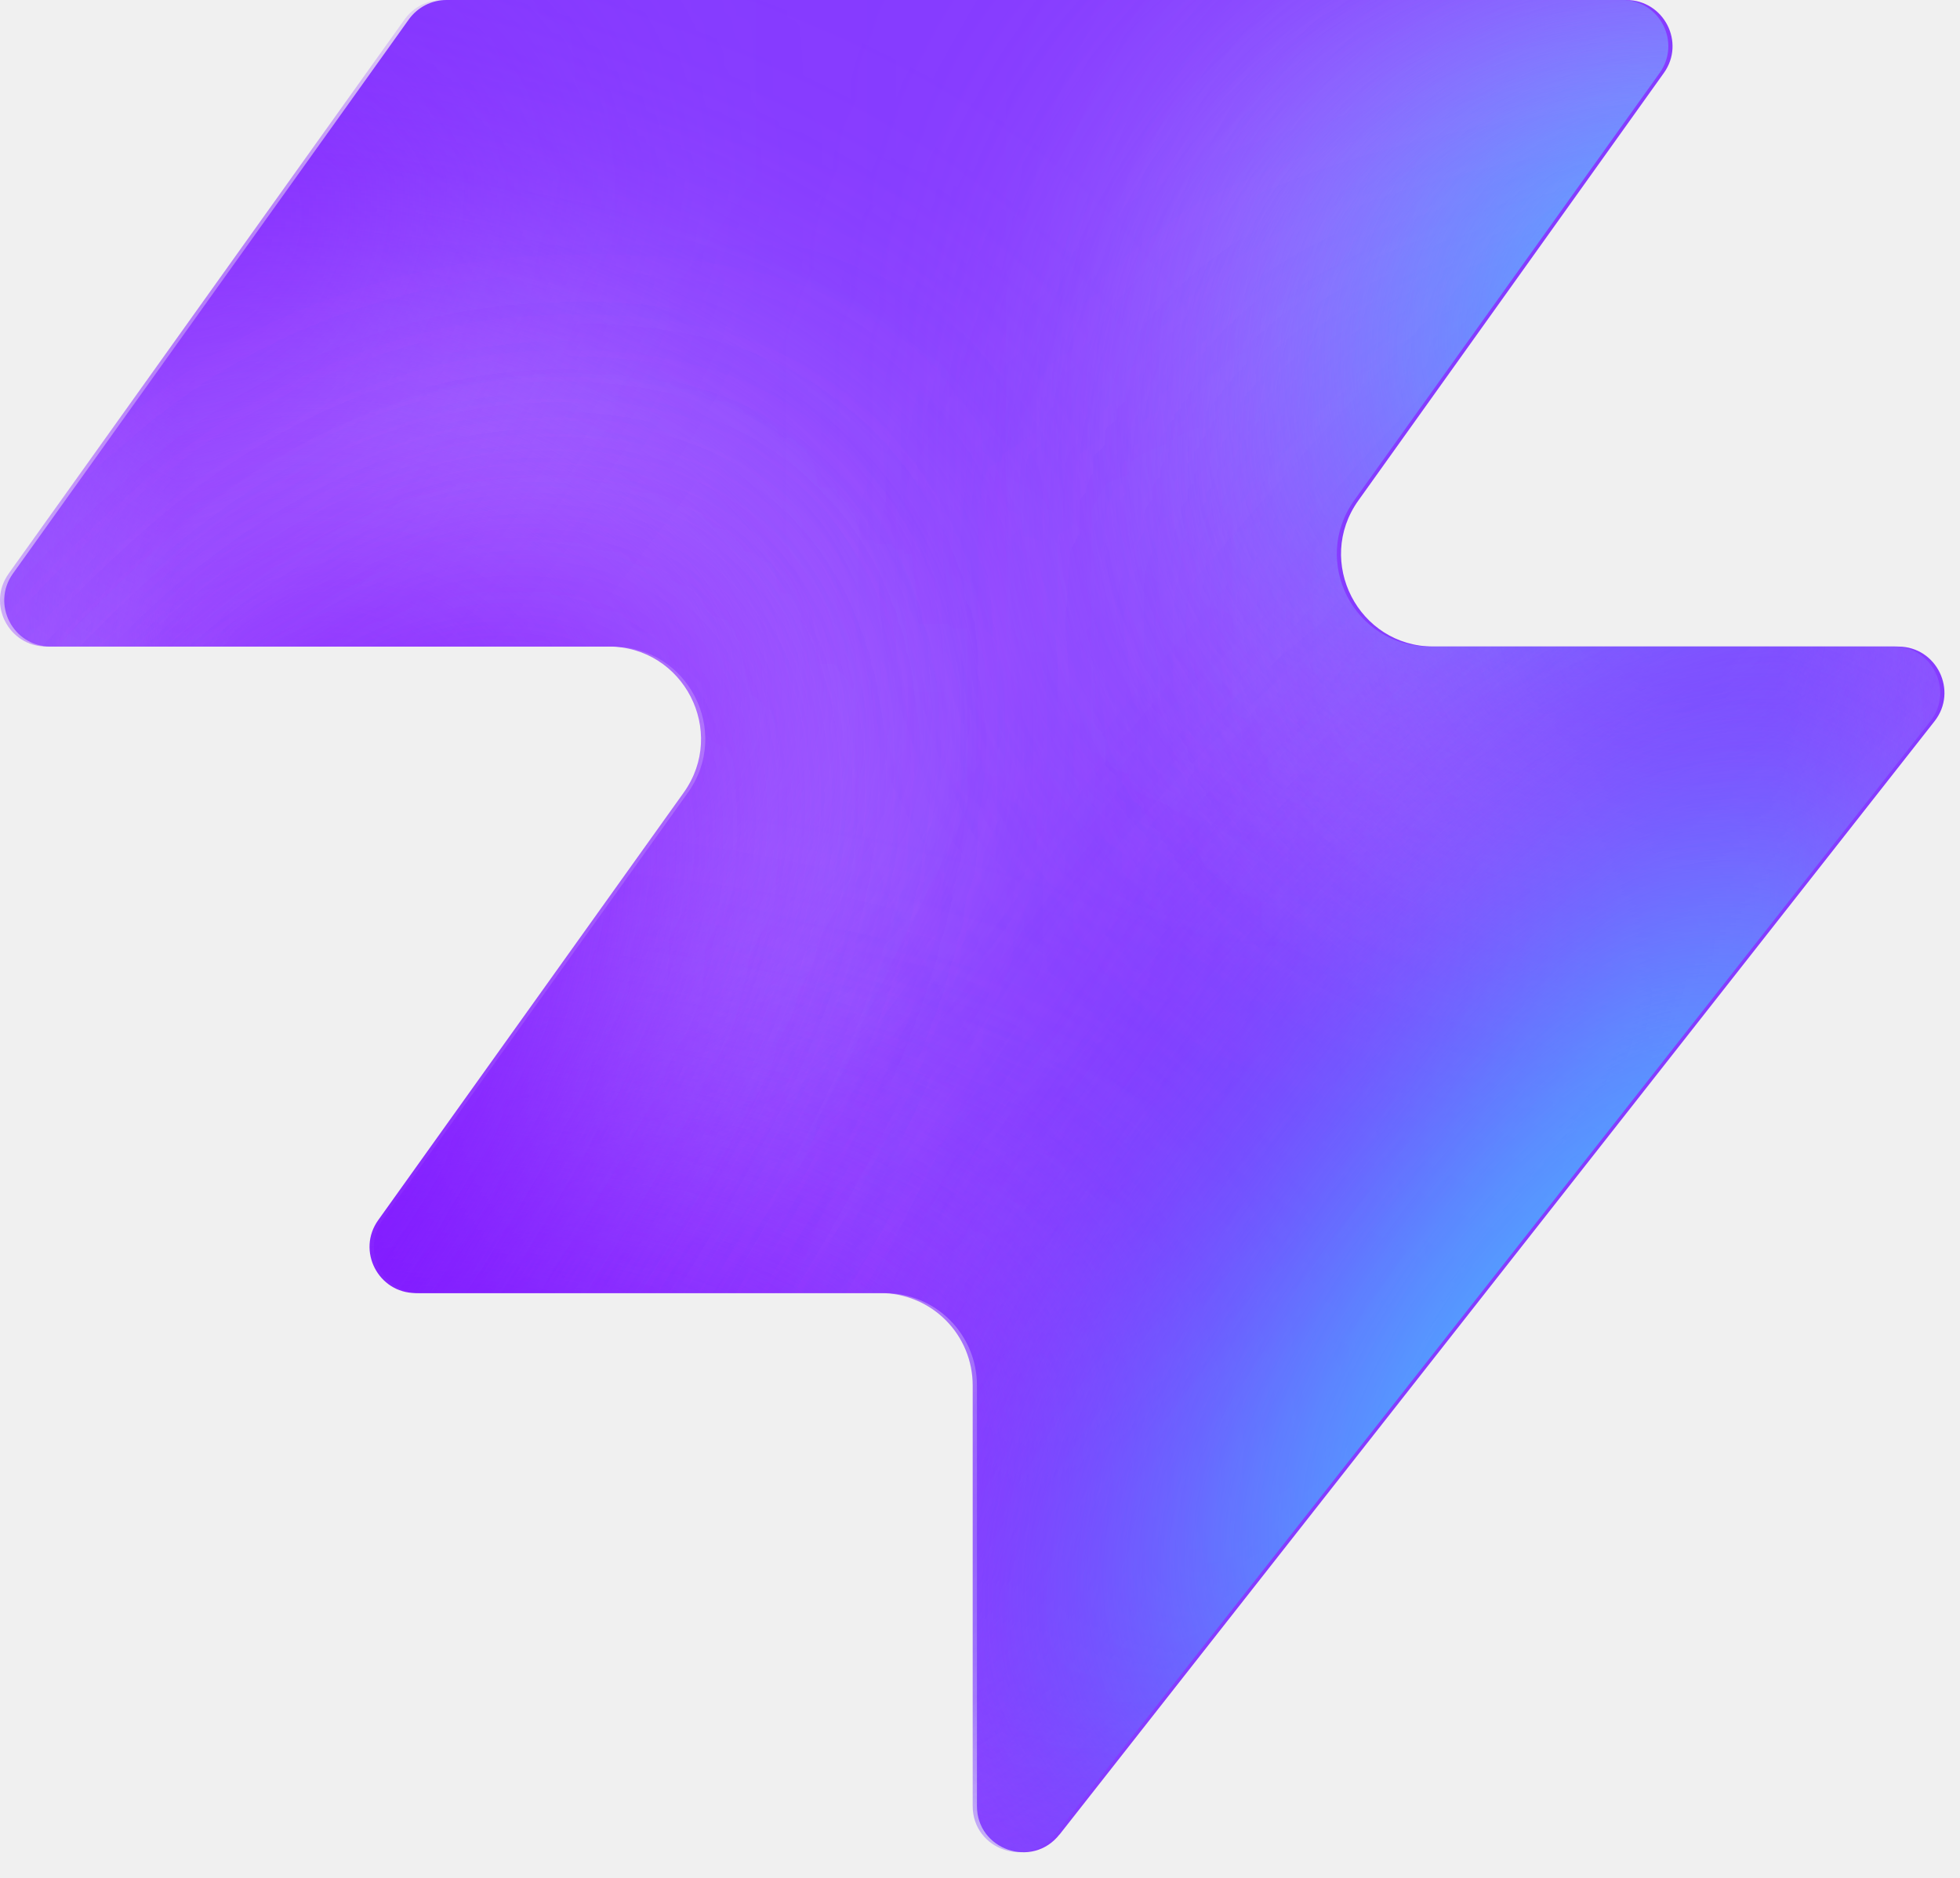
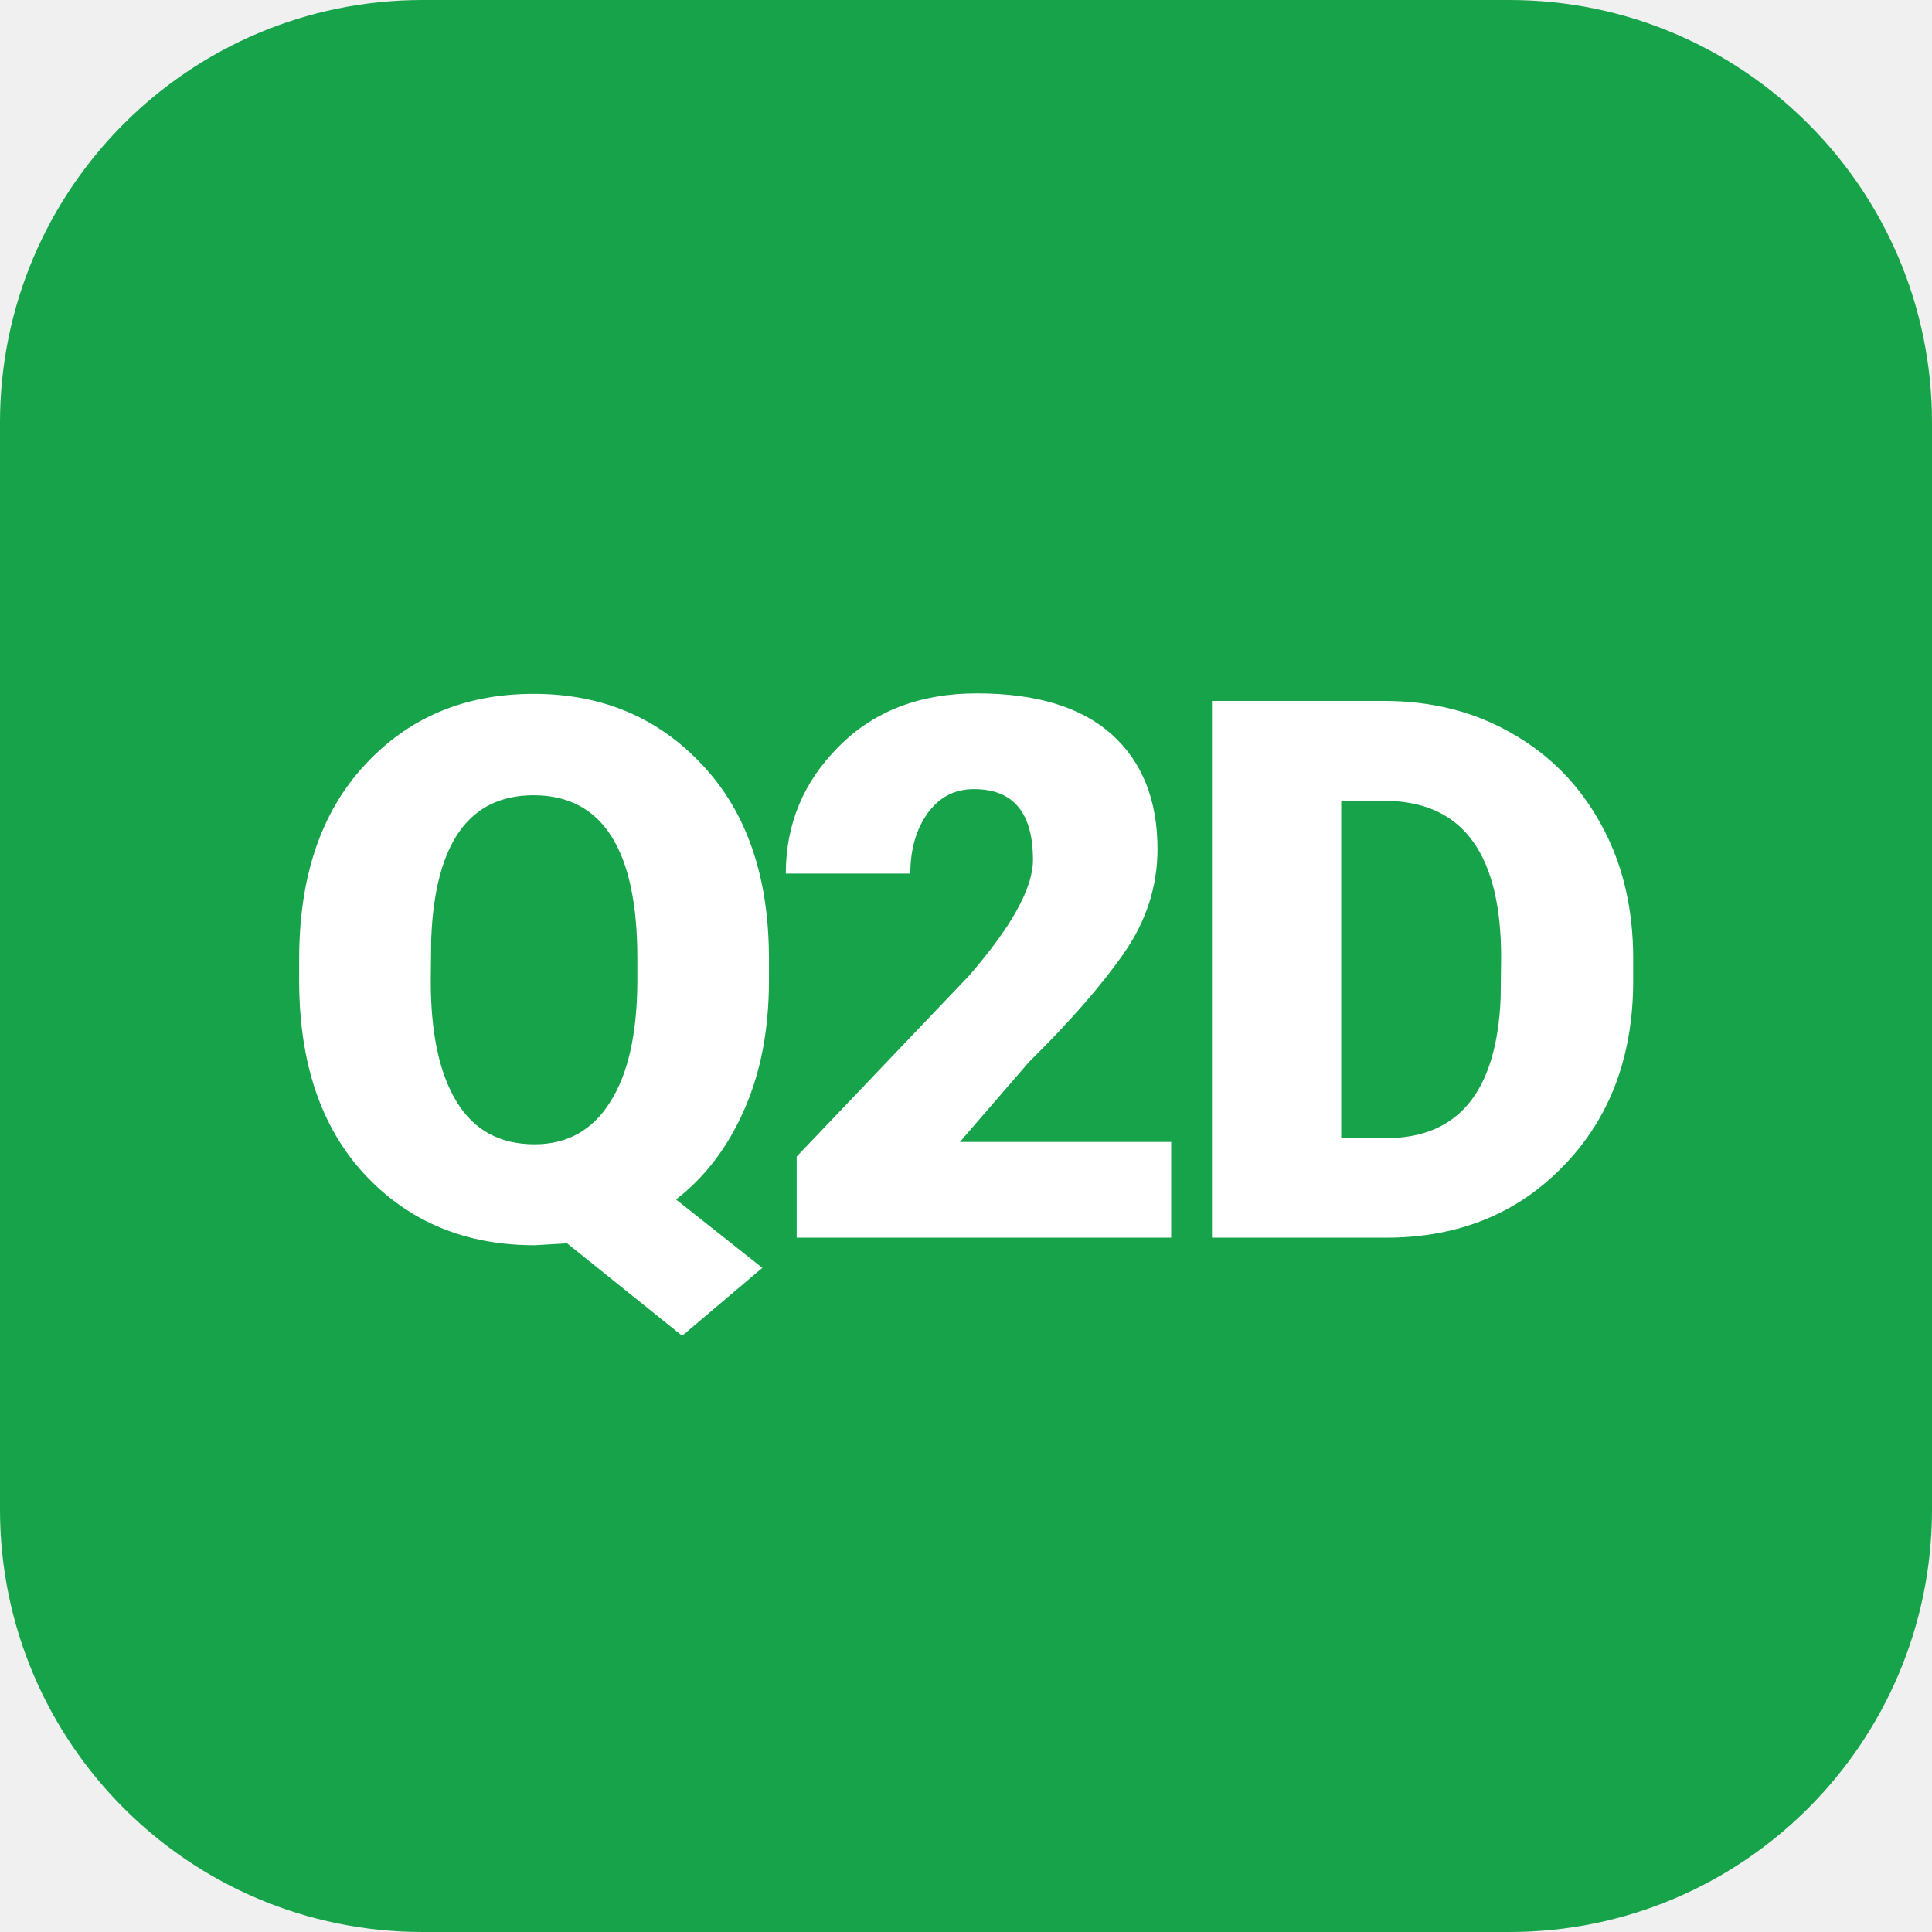
- <svg xmlns="http://www.w3.org/2000/svg" width="48" height="46" fill="none" viewBox="0 0 48 46">
-   <path fill="#863bff" d="M25.946 44.938c-.664.845-2.021.375-2.021-.698V33.937a2.26 2.26 0 0 0-2.262-2.262H10.287c-.92 0-1.456-1.04-.92-1.788l7.48-10.471c1.07-1.497 0-3.578-1.842-3.578H1.237c-.92 0-1.456-1.04-.92-1.788L10.013.474c.214-.297.556-.474.92-.474h28.894c.92 0 1.456 1.04.92 1.788l-7.48 10.471c-1.07 1.498 0 3.579 1.842 3.579h11.377c.943 0 1.473 1.088.89 1.83L25.947 44.94z" style="fill:#863bff;fill:color(display-p3 .525 .23 1);fill-opacity:1" />
-   <mask id="a" width="48" height="46" x="0" y="0" maskUnits="userSpaceOnUse" style="mask-type:alpha">
-     <path fill="#000" d="M25.842 44.938c-.664.844-2.021.375-2.021-.698V33.937a2.26 2.26 0 0 0-2.262-2.262H10.183c-.92 0-1.456-1.04-.92-1.788l7.48-10.471c1.07-1.498 0-3.579-1.842-3.579H1.133c-.92 0-1.456-1.04-.92-1.787L9.91.473c.214-.297.556-.474.92-.474h28.894c.92 0 1.456 1.04.92 1.788l-7.48 10.471c-1.07 1.498 0 3.578 1.842 3.578h11.377c.943 0 1.473 1.088.89 1.832L25.843 44.94z" style="fill:#000;fill-opacity:1" />
-   </mask>
-   <g mask="url(#a)">
-     <g filter="url(#b)">
-       <ellipse cx="5.508" cy="14.704" fill="#ede6ff" rx="5.508" ry="14.704" style="fill:#ede6ff;fill:color(display-p3 .927 .903 1);fill-opacity:1" transform="matrix(.00324 1 1 -.00324 -4.47 31.516)" />
-     </g>
-     <g filter="url(#c)">
-       <ellipse cx="10.399" cy="29.851" fill="#ede6ff" rx="10.399" ry="29.851" style="fill:#ede6ff;fill:color(display-p3 .927 .903 1);fill-opacity:1" transform="matrix(.00324 1 1 -.00324 -39.328 7.883)" />
-     </g>
-     <g filter="url(#d)">
-       <ellipse cx="5.508" cy="30.487" fill="#7e14ff" rx="5.508" ry="30.487" style="fill:#7e14ff;fill:color(display-p3 .492 .077 1);fill-opacity:1" transform="rotate(89.814 -25.913 -14.639)scale(1 -1)" />
-     </g>
-     <g filter="url(#e)">
-       <ellipse cx="5.508" cy="30.599" fill="#7e14ff" rx="5.508" ry="30.599" style="fill:#7e14ff;fill:color(display-p3 .492 .077 1);fill-opacity:1" transform="rotate(89.814 -32.644 -3.334)scale(1 -1)" />
-     </g>
-     <g filter="url(#f)">
-       <ellipse cx="5.508" cy="30.599" fill="#7e14ff" rx="5.508" ry="30.599" style="fill:#7e14ff;fill:color(display-p3 .492 .077 1);fill-opacity:1" transform="matrix(.00324 1 1 -.00324 -34.34 30.47)" />
-     </g>
-     <g filter="url(#g)">
-       <ellipse cx="14.072" cy="22.078" fill="#ede6ff" rx="14.072" ry="22.078" style="fill:#ede6ff;fill:color(display-p3 .927 .903 1);fill-opacity:1" transform="rotate(93.35 24.506 48.493)scale(-1 1)" />
-     </g>
-     <g filter="url(#h)">
-       <ellipse cx="3.47" cy="21.501" fill="#7e14ff" rx="3.47" ry="21.501" style="fill:#7e14ff;fill:color(display-p3 .492 .077 1);fill-opacity:1" transform="rotate(89.009 28.708 47.59)scale(-1 1)" />
-     </g>
-     <g filter="url(#i)">
-       <ellipse cx="3.47" cy="21.501" fill="#7e14ff" rx="3.47" ry="21.501" style="fill:#7e14ff;fill:color(display-p3 .492 .077 1);fill-opacity:1" transform="rotate(89.009 28.708 47.59)scale(-1 1)" />
-     </g>
-     <g filter="url(#j)">
-       <ellipse cx=".387" cy="8.972" fill="#7e14ff" rx="4.407" ry="29.108" style="fill:#7e14ff;fill:color(display-p3 .492 .077 1);fill-opacity:1" transform="rotate(39.51 .387 8.972)" />
-     </g>
-     <g filter="url(#k)">
-       <ellipse cx="47.523" cy="-6.092" fill="#7e14ff" rx="4.407" ry="29.108" style="fill:#7e14ff;fill:color(display-p3 .492 .077 1);fill-opacity:1" transform="rotate(37.892 47.523 -6.092)" />
-     </g>
-     <g filter="url(#l)">
-       <ellipse cx="41.412" cy="6.333" fill="#47bfff" rx="5.971" ry="9.665" style="fill:#47bfff;fill:color(display-p3 .28 .748 1);fill-opacity:1" transform="rotate(37.892 41.412 6.333)" />
-     </g>
-     <g filter="url(#m)">
-       <ellipse cx="-1.879" cy="38.332" fill="#7e14ff" rx="4.407" ry="29.108" style="fill:#7e14ff;fill:color(display-p3 .492 .077 1);fill-opacity:1" transform="rotate(37.892 -1.88 38.332)" />
-     </g>
-     <g filter="url(#n)">
-       <ellipse cx="-1.879" cy="38.332" fill="#7e14ff" rx="4.407" ry="29.108" style="fill:#7e14ff;fill:color(display-p3 .492 .077 1);fill-opacity:1" transform="rotate(37.892 -1.88 38.332)" />
-     </g>
-     <g filter="url(#o)">
-       <ellipse cx="35.651" cy="29.907" fill="#7e14ff" rx="4.407" ry="29.108" style="fill:#7e14ff;fill:color(display-p3 .492 .077 1);fill-opacity:1" transform="rotate(37.892 35.651 29.907)" />
-     </g>
-     <g filter="url(#p)">
-       <ellipse cx="38.418" cy="32.4" fill="#47bfff" rx="5.971" ry="15.297" style="fill:#47bfff;fill:color(display-p3 .28 .748 1);fill-opacity:1" transform="rotate(37.892 38.418 32.4)" />
-     </g>
-   </g>
-   <defs>
-     <filter id="b" width="60.045" height="41.654" x="-19.77" y="16.149" color-interpolation-filters="sRGB" filterUnits="userSpaceOnUse">
-       <feFlood flood-opacity="0" result="BackgroundImageFix" />
-       <feBlend in="SourceGraphic" in2="BackgroundImageFix" result="shape" />
-       <feGaussianBlur result="effect1_foregroundBlur_2002_17158" stdDeviation="7.659" />
-     </filter>
-     <filter id="c" width="90.34" height="51.437" x="-54.613" y="-7.533" color-interpolation-filters="sRGB" filterUnits="userSpaceOnUse">
-       <feFlood flood-opacity="0" result="BackgroundImageFix" />
-       <feBlend in="SourceGraphic" in2="BackgroundImageFix" result="shape" />
-       <feGaussianBlur result="effect1_foregroundBlur_2002_17158" stdDeviation="7.659" />
-     </filter>
-     <filter id="d" width="79.355" height="29.4" x="-49.64" y="2.03" color-interpolation-filters="sRGB" filterUnits="userSpaceOnUse">
-       <feFlood flood-opacity="0" result="BackgroundImageFix" />
-       <feBlend in="SourceGraphic" in2="BackgroundImageFix" result="shape" />
-       <feGaussianBlur result="effect1_foregroundBlur_2002_17158" stdDeviation="4.596" />
-     </filter>
-     <filter id="e" width="79.579" height="29.4" x="-45.045" y="20.029" color-interpolation-filters="sRGB" filterUnits="userSpaceOnUse">
-       <feFlood flood-opacity="0" result="BackgroundImageFix" />
-       <feBlend in="SourceGraphic" in2="BackgroundImageFix" result="shape" />
-       <feGaussianBlur result="effect1_foregroundBlur_2002_17158" stdDeviation="4.596" />
-     </filter>
-     <filter id="f" width="79.579" height="29.4" x="-43.513" y="21.178" color-interpolation-filters="sRGB" filterUnits="userSpaceOnUse">
-       <feFlood flood-opacity="0" result="BackgroundImageFix" />
-       <feBlend in="SourceGraphic" in2="BackgroundImageFix" result="shape" />
-       <feGaussianBlur result="effect1_foregroundBlur_2002_17158" stdDeviation="4.596" />
-     </filter>
-     <filter id="g" width="74.749" height="58.852" x="15.756" y="-17.901" color-interpolation-filters="sRGB" filterUnits="userSpaceOnUse">
-       <feFlood flood-opacity="0" result="BackgroundImageFix" />
-       <feBlend in="SourceGraphic" in2="BackgroundImageFix" result="shape" />
-       <feGaussianBlur result="effect1_foregroundBlur_2002_17158" stdDeviation="7.659" />
-     </filter>
-     <filter id="h" width="61.377" height="25.362" x="23.548" y="2.284" color-interpolation-filters="sRGB" filterUnits="userSpaceOnUse">
-       <feFlood flood-opacity="0" result="BackgroundImageFix" />
-       <feBlend in="SourceGraphic" in2="BackgroundImageFix" result="shape" />
-       <feGaussianBlur result="effect1_foregroundBlur_2002_17158" stdDeviation="4.596" />
-     </filter>
-     <filter id="i" width="61.377" height="25.362" x="23.548" y="2.284" color-interpolation-filters="sRGB" filterUnits="userSpaceOnUse">
-       <feFlood flood-opacity="0" result="BackgroundImageFix" />
-       <feBlend in="SourceGraphic" in2="BackgroundImageFix" result="shape" />
-       <feGaussianBlur result="effect1_foregroundBlur_2002_17158" stdDeviation="4.596" />
-     </filter>
-     <filter id="j" width="56.045" height="63.649" x="-27.636" y="-22.853" color-interpolation-filters="sRGB" filterUnits="userSpaceOnUse">
-       <feFlood flood-opacity="0" result="BackgroundImageFix" />
-       <feBlend in="SourceGraphic" in2="BackgroundImageFix" result="shape" />
-       <feGaussianBlur result="effect1_foregroundBlur_2002_17158" stdDeviation="4.596" />
-     </filter>
-     <filter id="k" width="54.814" height="64.646" x="20.116" y="-38.415" color-interpolation-filters="sRGB" filterUnits="userSpaceOnUse">
-       <feFlood flood-opacity="0" result="BackgroundImageFix" />
-       <feBlend in="SourceGraphic" in2="BackgroundImageFix" result="shape" />
-       <feGaussianBlur result="effect1_foregroundBlur_2002_17158" stdDeviation="4.596" />
-     </filter>
-     <filter id="l" width="33.541" height="35.313" x="24.641" y="-11.323" color-interpolation-filters="sRGB" filterUnits="userSpaceOnUse">
-       <feFlood flood-opacity="0" result="BackgroundImageFix" />
-       <feBlend in="SourceGraphic" in2="BackgroundImageFix" result="shape" />
-       <feGaussianBlur result="effect1_foregroundBlur_2002_17158" stdDeviation="4.596" />
-     </filter>
-     <filter id="m" width="54.814" height="64.646" x="-29.286" y="6.009" color-interpolation-filters="sRGB" filterUnits="userSpaceOnUse">
-       <feFlood flood-opacity="0" result="BackgroundImageFix" />
-       <feBlend in="SourceGraphic" in2="BackgroundImageFix" result="shape" />
-       <feGaussianBlur result="effect1_foregroundBlur_2002_17158" stdDeviation="4.596" />
-     </filter>
-     <filter id="n" width="54.814" height="64.646" x="-29.286" y="6.009" color-interpolation-filters="sRGB" filterUnits="userSpaceOnUse">
-       <feFlood flood-opacity="0" result="BackgroundImageFix" />
-       <feBlend in="SourceGraphic" in2="BackgroundImageFix" result="shape" />
-       <feGaussianBlur result="effect1_foregroundBlur_2002_17158" stdDeviation="4.596" />
-     </filter>
-     <filter id="o" width="54.814" height="64.646" x="8.244" y="-2.416" color-interpolation-filters="sRGB" filterUnits="userSpaceOnUse">
-       <feFlood flood-opacity="0" result="BackgroundImageFix" />
-       <feBlend in="SourceGraphic" in2="BackgroundImageFix" result="shape" />
-       <feGaussianBlur result="effect1_foregroundBlur_2002_17158" stdDeviation="4.596" />
-     </filter>
-     <filter id="p" width="39.409" height="43.623" x="18.713" y="10.588" color-interpolation-filters="sRGB" filterUnits="userSpaceOnUse">
-       <feFlood flood-opacity="0" result="BackgroundImageFix" />
-       <feBlend in="SourceGraphic" in2="BackgroundImageFix" result="shape" />
-       <feGaussianBlur result="effect1_foregroundBlur_2002_17158" stdDeviation="4.596" />
-     </filter>
-   </defs>
+ <svg xmlns="http://www.w3.org/2000/svg" width="64" height="64" viewBox="0 0 64 64" role="img" aria-label="Q2Dink">
+   <rect width="64" height="64" rx="14" fill="#16a34a" />
+   <text x="32" y="41" text-anchor="middle" font-family="system-ui, -apple-system, 'Segoe UI', Roboto, Arial, sans-serif" font-size="25" font-weight="800" letter-spacing="-1" fill="#ffffff">Q2D</text>
</svg>
